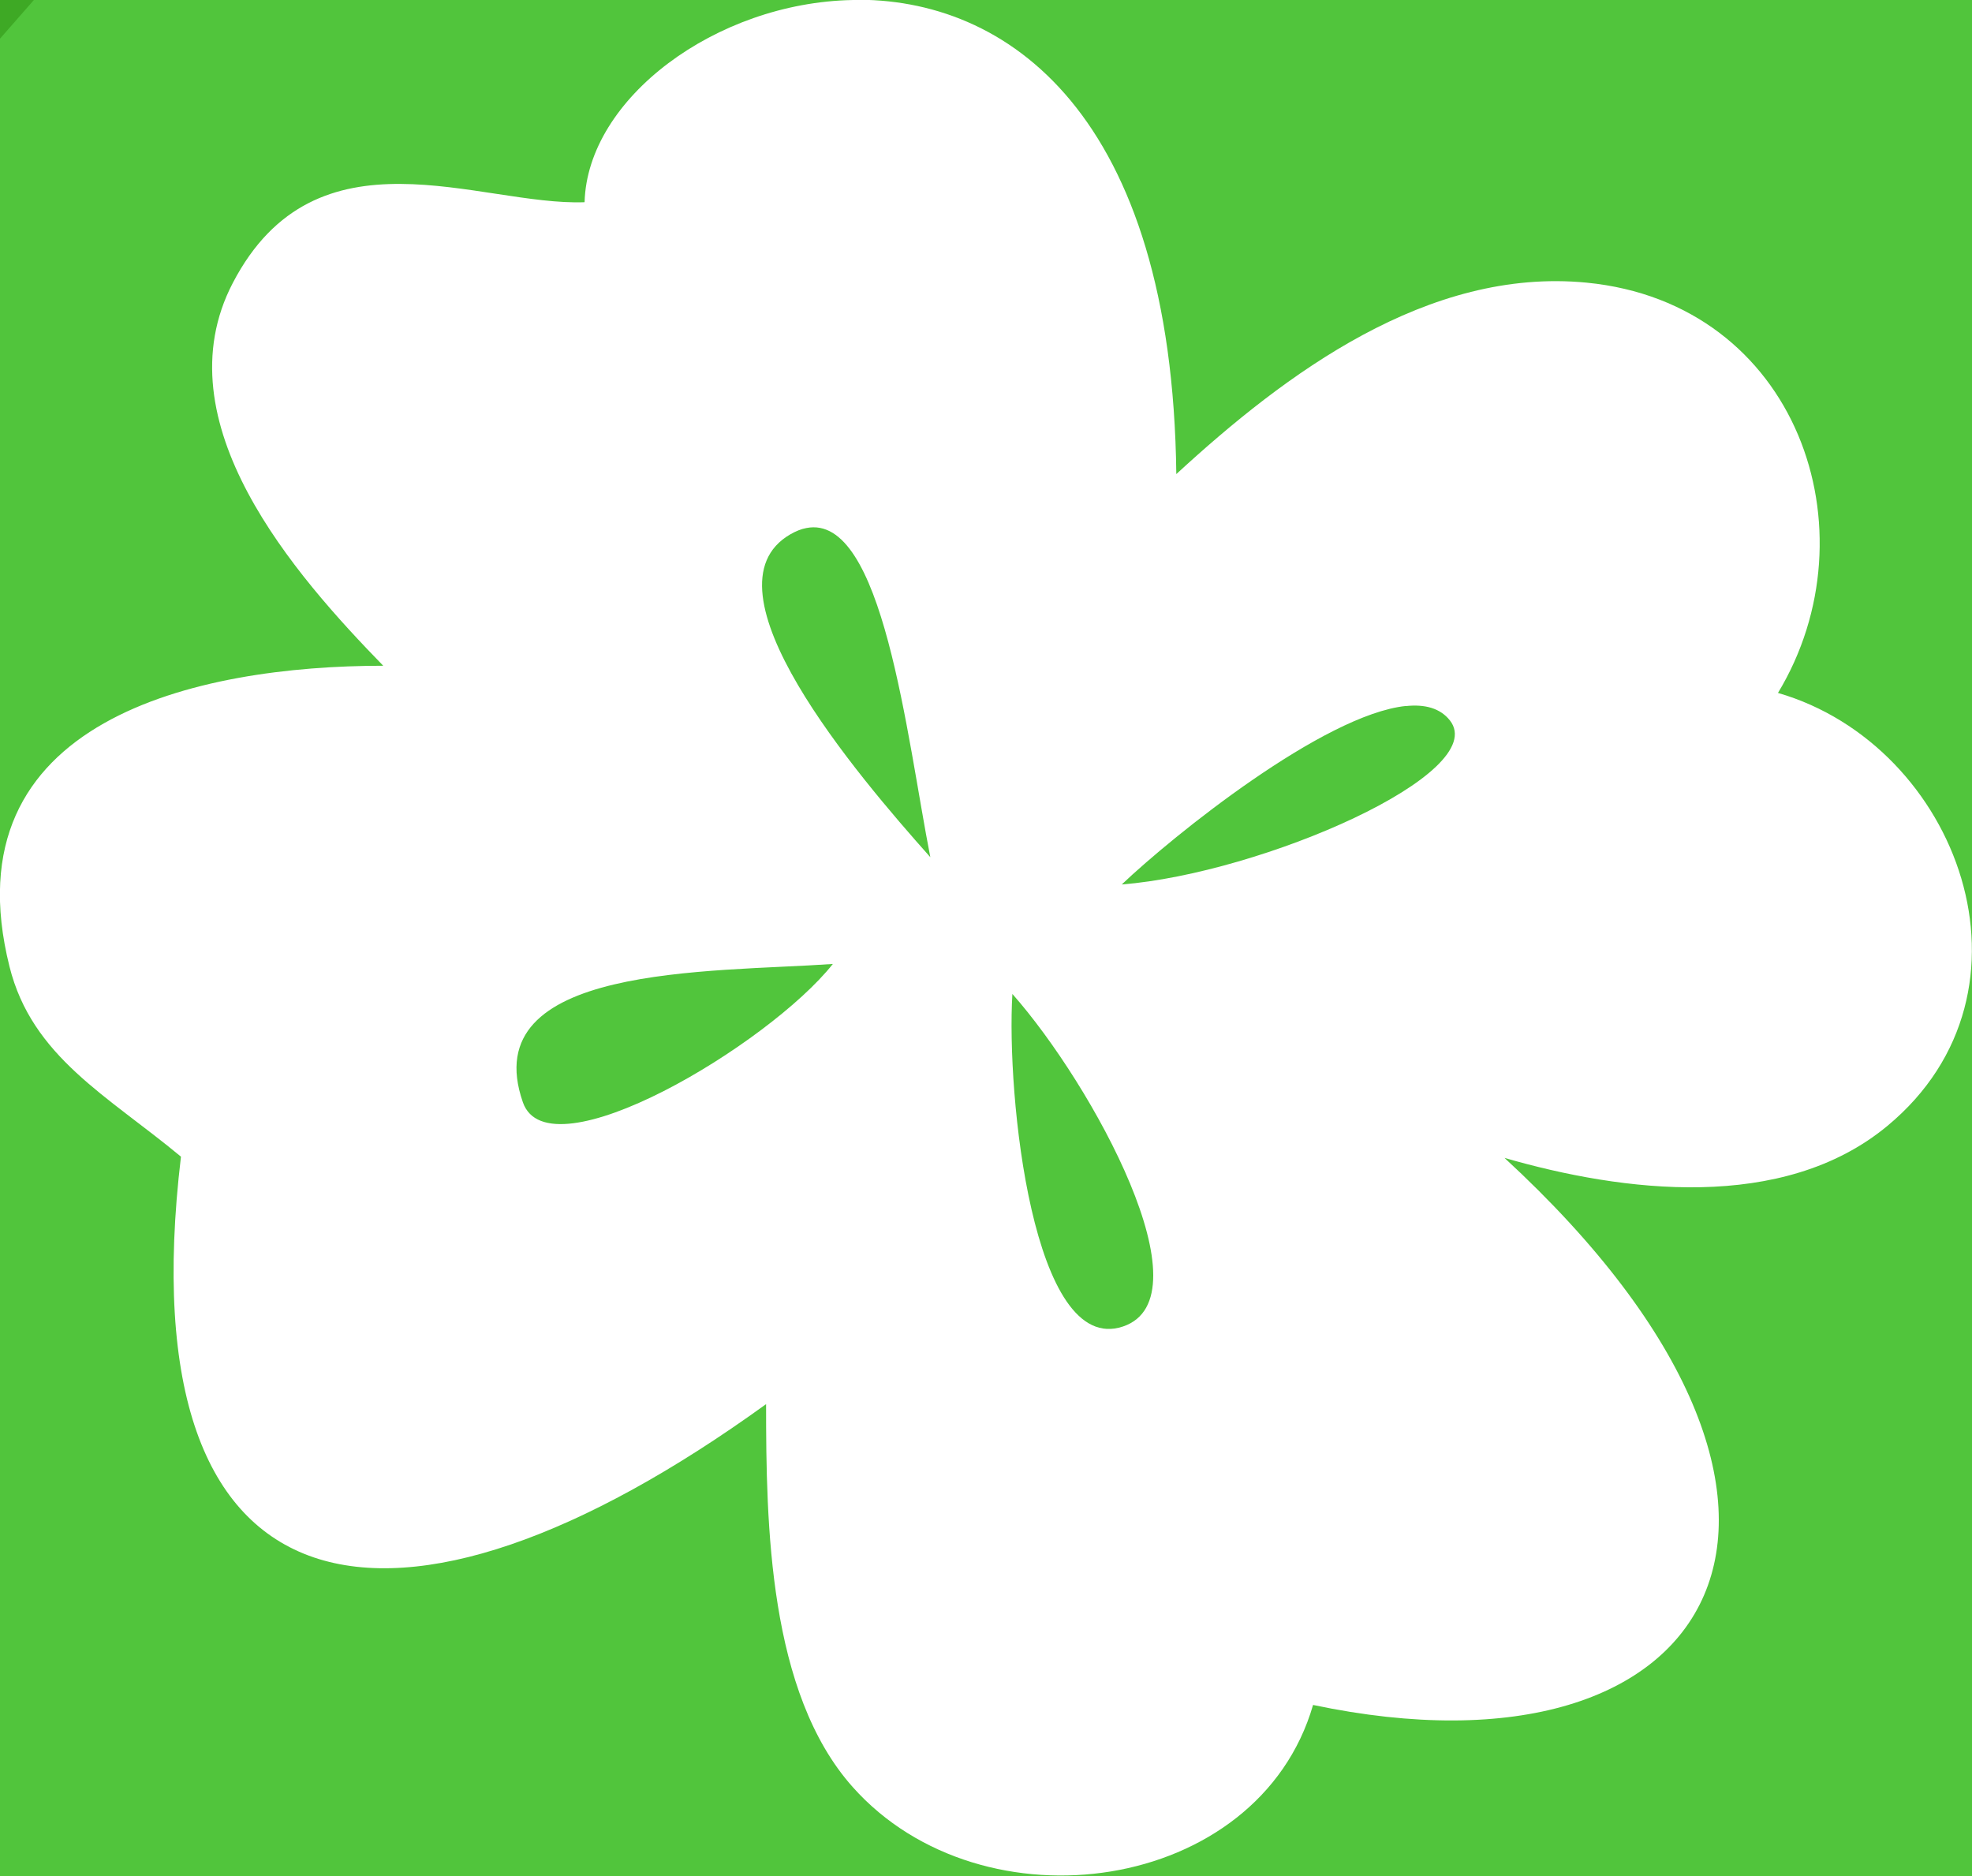
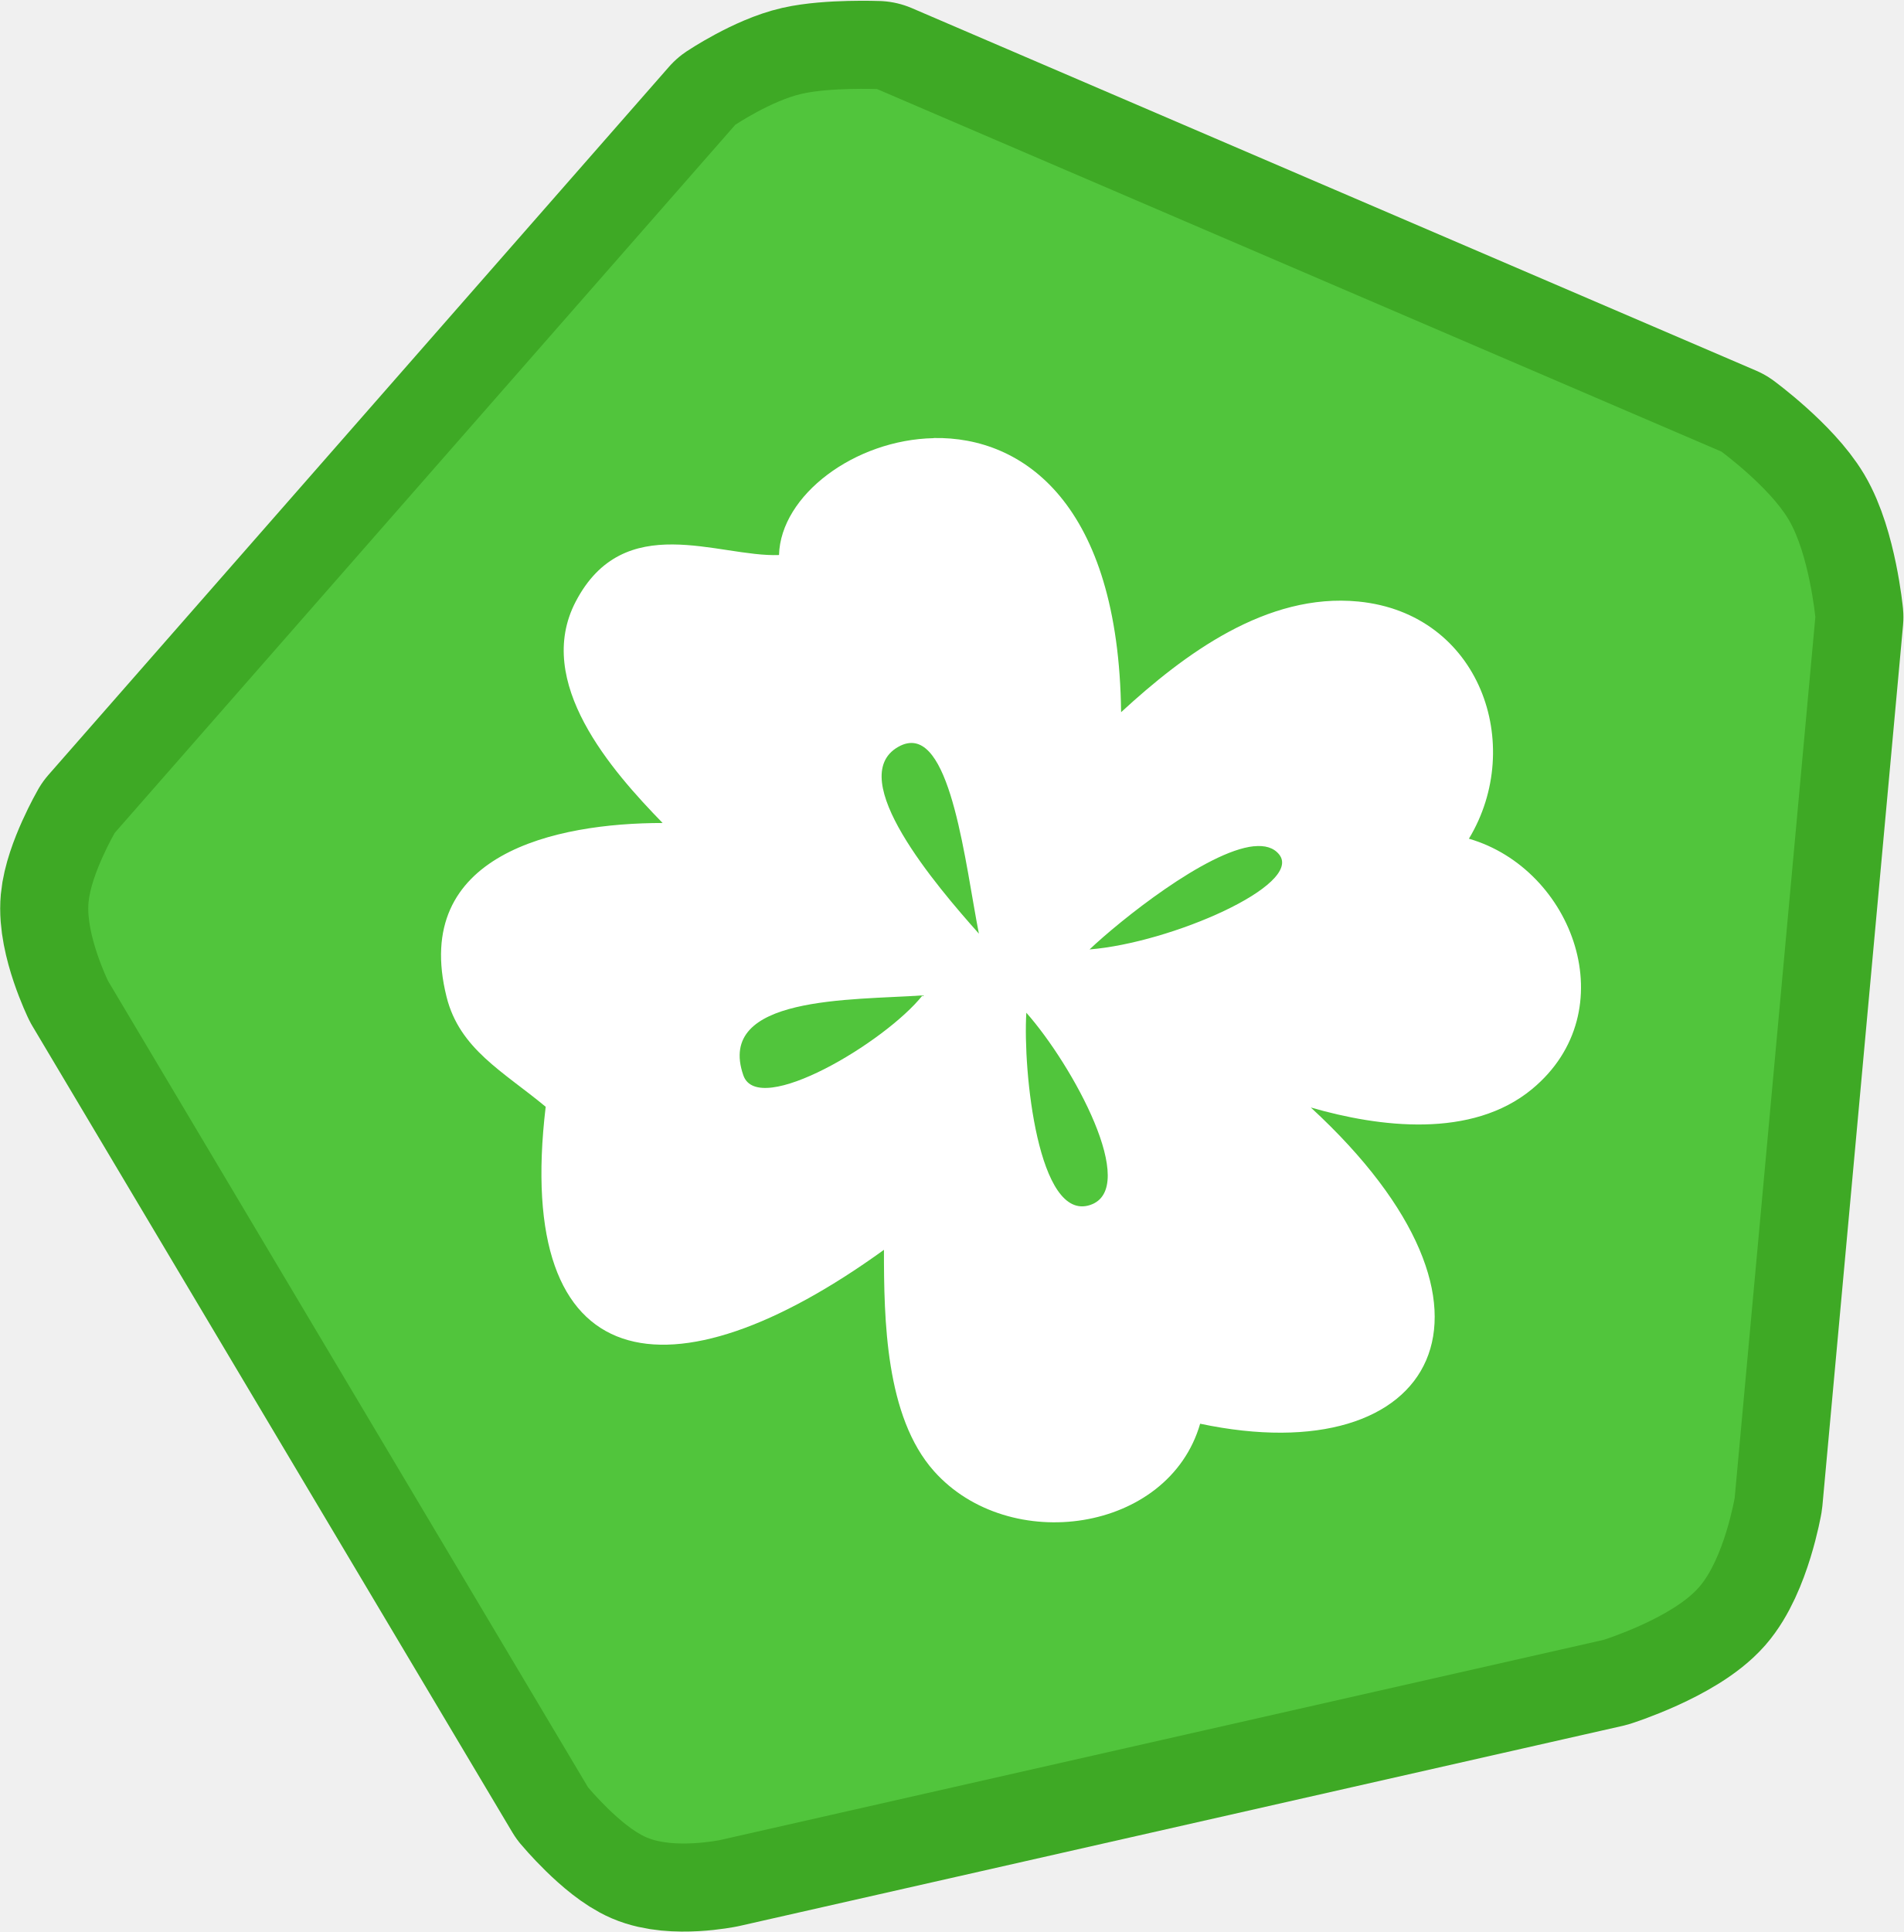
- <svg xmlns="http://www.w3.org/2000/svg" width="19.079mm" height="18.144mm" viewBox="0 0 19.079 18.144" version="1.1" id="svg1" xml:space="preserve">
+ <svg xmlns="http://www.w3.org/2000/svg" width="31.856mm" height="32.331mm" viewBox="0 0 31.856 32.331" version="1.1" id="svg1" xml:space="preserve">
  <defs id="defs1" />
-   <g id="layer1" transform="translate(-110.7802,-57.43377)">
+   <g id="layer1" transform="translate(-103.3983,-50.10172)">
    <path id="path63" style="fill:#51c53c;fill-opacity:1;stroke:#3ea925;stroke-width:2.948;stroke-linecap:round;stroke-linejoin:round;stroke-opacity:1;paint-order:stroke markers fill" d="m 131.832,76.664 c -0.455,0.519 -1.596,0.88 -1.596,0.88 l -14.787,3.35 c 0,0 -0.764,0.156 -1.23,-0.044 -0.434,-0.186 -0.979,-0.838 -0.979,-0.838 l -8.033,-13.494 c 0,0 -0.377,-0.775 -0.327,-1.316 0.044,-0.476 0.438,-1.162 0.438,-1.162 l 10.386,-11.85 c 0,0 0.606,-0.404 1.114,-0.519 0.475,-0.108 1.259,-0.079 1.259,-0.079 l 14.131,6.067 c 0,0 0.797,0.587 1.123,1.134 0.345,0.58 0.449,1.635 0.449,1.635 l -1.35,14.74 c 0,0 -0.175,1.013 -0.598,1.496 z" />
    <path id="path62" style="fill:#ffffff;fill-opacity:1;stroke:none;stroke-width:2.646;stroke-linecap:round;stroke-linejoin:round;stroke-dasharray:none;stroke-opacity:1;paint-order:stroke markers fill" d="m 119.026,57.434 c -1.321,0.026 -2.563,0.953 -2.59,1.956 -1.017,0.038 -2.594,-0.77 -3.403,0.78 -0.704,1.349 0.606,2.832 1.455,3.704 -1.792,0 -4.214,0.518 -3.616,2.91 0.218,0.874 0.949,1.249 1.659,1.839 -0.543,4.554 2.077,4.984 5.661,2.394 0,1.165 0.024,2.791 0.838,3.704 1.255,1.409 3.925,1.033 4.454,-0.794 3.937,0.83 5.534,-1.9 1.852,-5.292 1.145,0.331 2.693,0.528 3.704,-0.309 1.575,-1.305 0.686,-3.684 -1.058,-4.189 0.946,-1.564 0.19,-3.77 -1.852,-3.969 -1.534,-0.149 -2.912,0.879 -3.969,1.852 -0.041,-3.488 -1.639,-4.617 -3.136,-4.588 z m -0.445,5.108 c 0.741,-0.148 0.972,2.019 1.2,3.184 -0.712,-0.8 -2.252,-2.602 -1.355,-3.123 0.054,-0.031 0.106,-0.052 0.155,-0.061 z m 5.802,1.722 c 0.183,-0.019 0.331,0.02 0.425,0.139 0.401,0.511 -1.815,1.478 -3.175,1.587 0.501,-0.476 1.955,-1.645 2.75,-1.727 z m -5.545,2.495 c -0.62,0.782 -2.75,2.054 -2.999,1.338 -0.466,-1.338 1.815,-1.255 2.999,-1.338 z m 1.737,0.29 c 0.78,0.883 1.9,2.937 1.07,3.217 -0.875,0.295 -1.129,-2.247 -1.07,-3.217 z" />
  </g>
</svg>
